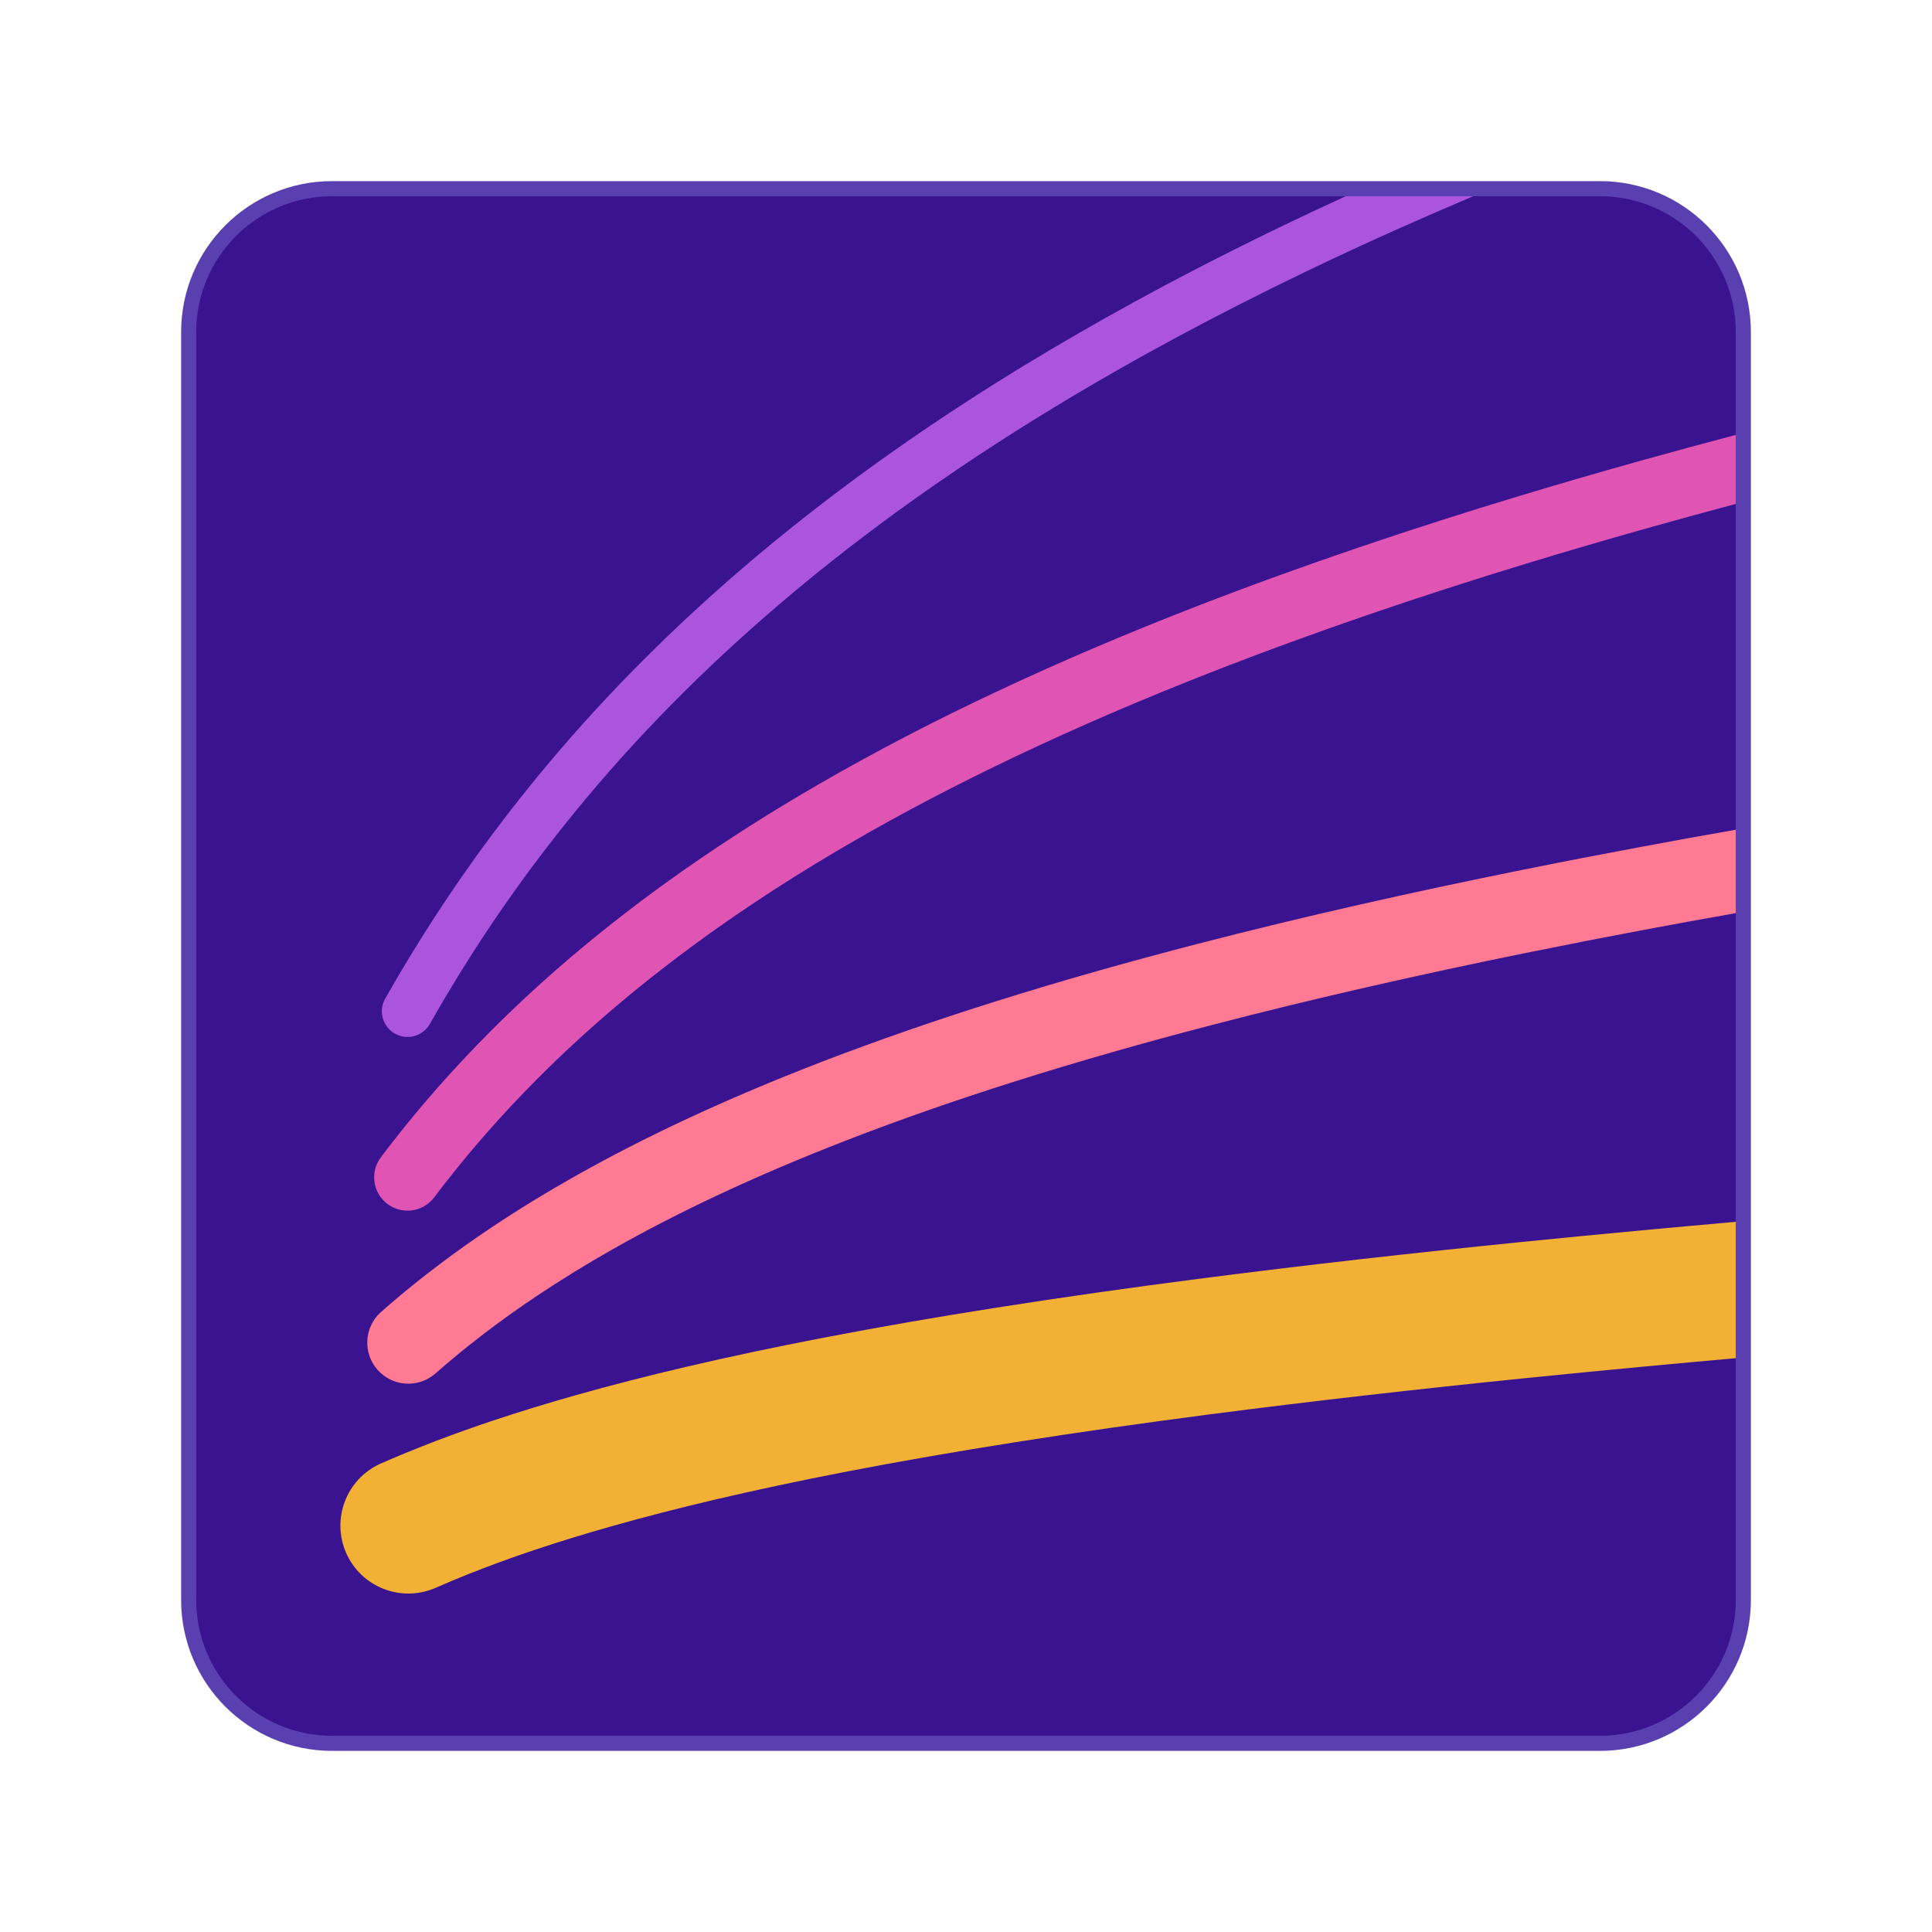
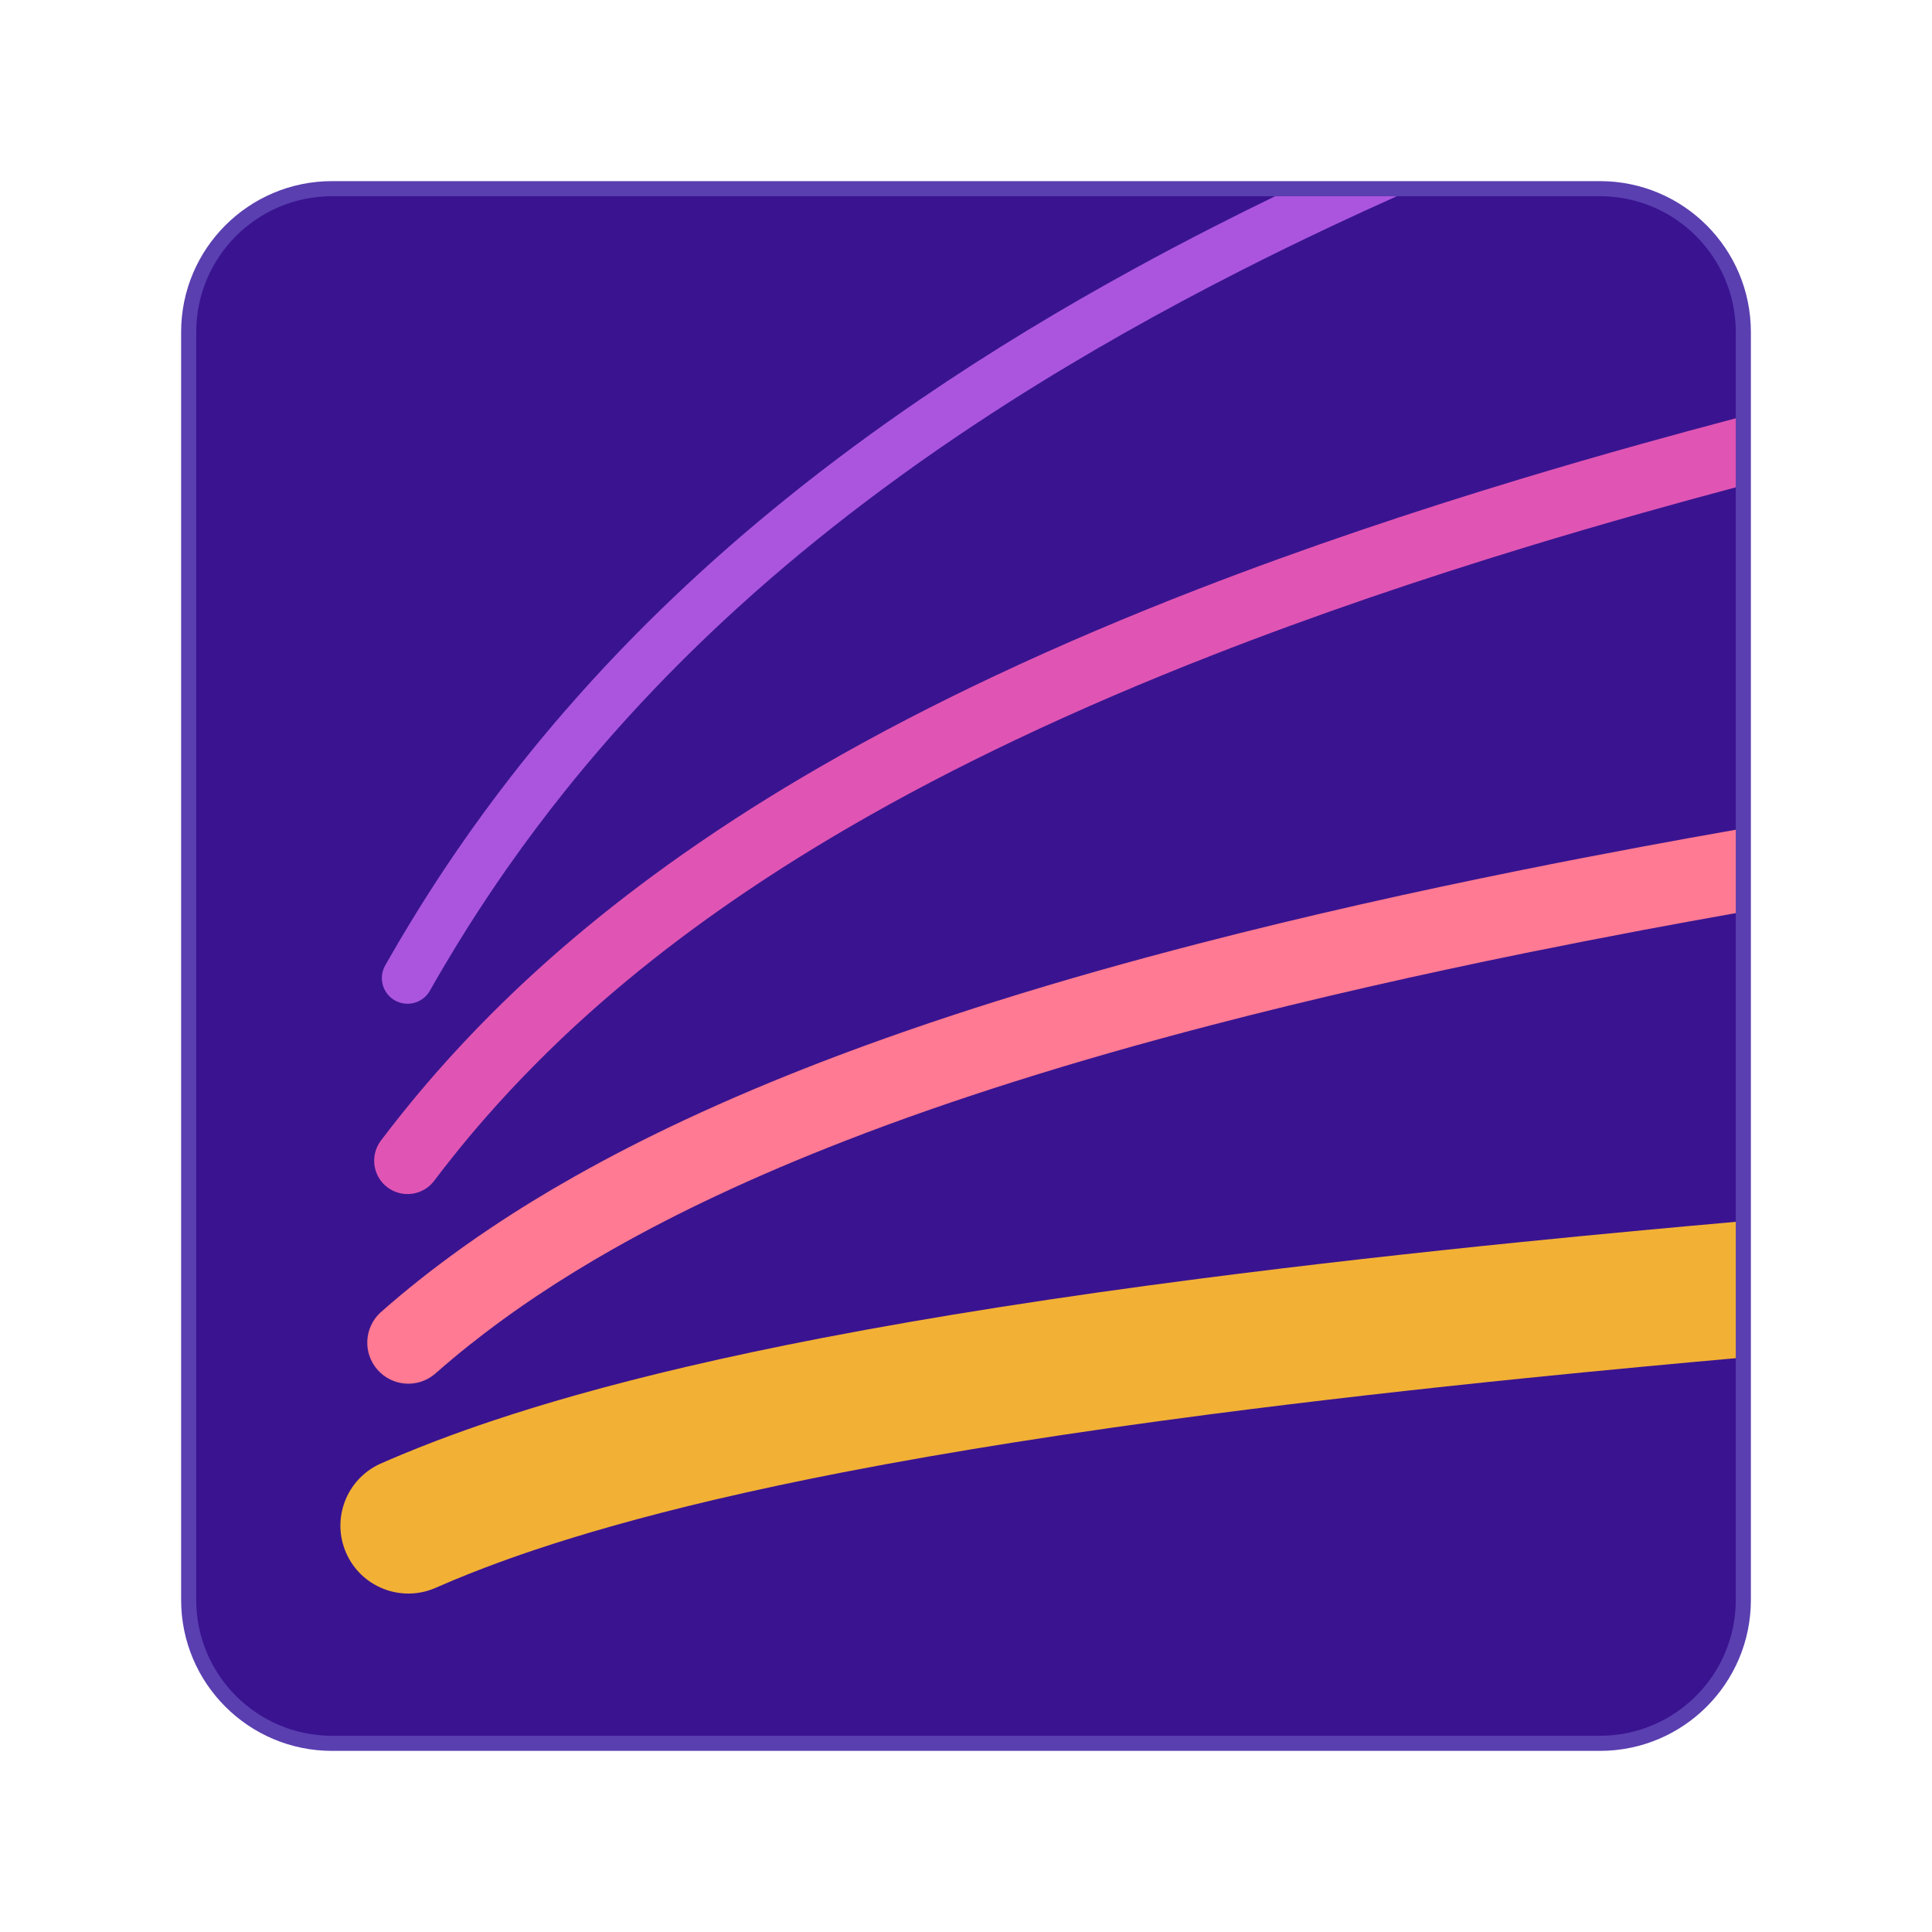
<svg xmlns="http://www.w3.org/2000/svg" width="128" height="128" viewBox="0 0 64 64">
  <rect id="rim" fill="#5a3fb0" x="6" y="6" width="52" height="52" rx="5" />
  <rect id="tile" fill="#3a1490" x="6.5" y="6.5" width="51" height="51" rx="4.5" />
-   <path id="h4" fill="#ab55df" d="M12.76 33.081 C12.92 32.799 13.08 32.523 13.24 32.252 C13.506 31.802 13.772 31.366 14.038 30.944 C14.465 30.269 14.891 29.628 15.317 29.015 C15.956 28.096 16.595 27.241 17.235 26.435 C18.087 25.36 18.939 24.372 19.79 23.448 C20.855 22.294 21.919 21.24 22.982 20.259 C24.364 18.984 25.745 17.832 27.125 16.766 C28.717 15.536 30.307 14.421 31.896 13.387 C33.167 12.56 34.437 11.786 35.707 11.053 C36.976 10.32 38.244 9.628 39.512 8.969 C40.463 8.476 41.413 8.001 42.363 7.542 C43.102 7.185 43.841 6.838 44.579 6.5 L48.802 6.5 C47.991 6.843 47.18 7.194 46.369 7.556 C45.327 8.021 44.286 8.503 43.244 9.004 C41.856 9.672 40.468 10.375 39.081 11.119 C37.694 11.864 36.309 12.651 34.924 13.492 C33.193 14.543 31.464 15.679 29.737 16.933 C28.24 18.021 26.744 19.198 25.251 20.506 C24.102 21.512 22.953 22.595 21.806 23.787 C20.888 24.741 19.971 25.765 19.054 26.886 C18.366 27.726 17.678 28.622 16.991 29.59 C16.532 30.235 16.074 30.913 15.615 31.632 C15.329 32.081 15.042 32.546 14.756 33.029 C14.584 33.319 14.412 33.615 14.24 33.919 A0.85 0.85 0 0 1 12.76 33.081Z" />
-   <path id="h3" fill="#e055b4" d="M12.618 38.334 C12.846 38.032 13.074 37.74 13.302 37.455 C13.681 36.981 14.061 36.529 14.44 36.096 C15.047 35.404 15.654 34.759 16.26 34.152 C17.17 33.24 18.078 32.413 18.985 31.644 C20.195 30.62 21.402 29.701 22.607 28.854 C24.113 27.796 25.616 26.851 27.117 25.983 C29.067 24.854 31.013 23.854 32.956 22.939 C35.197 21.883 37.435 20.94 39.669 20.073 C41.457 19.38 43.243 18.736 45.027 18.13 C46.812 17.523 48.595 16.955 50.377 16.416 C51.713 16.012 53.049 15.625 54.385 15.252 C55.423 14.962 56.462 14.681 57.5 14.407 L57.5 16.693 C56.485 16.964 55.47 17.241 54.456 17.528 C53.151 17.896 51.847 18.277 50.544 18.675 C48.806 19.206 47.069 19.765 45.334 20.36 C43.598 20.956 41.864 21.587 40.132 22.265 C37.967 23.112 35.804 24.032 33.646 25.057 C31.776 25.945 29.908 26.913 28.046 27.999 C26.613 28.835 25.182 29.74 23.755 30.749 C22.613 31.556 21.474 32.428 20.336 33.396 C19.483 34.122 18.631 34.902 17.781 35.757 C17.213 36.327 16.647 36.931 16.08 37.578 C15.726 37.983 15.372 38.404 15.019 38.847 C14.806 39.112 14.594 39.385 14.382 39.666 A1.105 1.105 0 0 1 12.618 38.334Z" />
+   <path id="h4" fill="#ab55df" d="M12.76 31.981 C12.908 31.72 13.056 31.464 13.204 31.212 C13.451 30.794 13.697 30.388 13.944 29.994 C14.339 29.364 14.733 28.763 15.128 28.188 C15.72 27.325 16.312 26.518 16.904 25.755 C17.694 24.738 18.483 23.799 19.272 22.919 C20.258 21.818 21.244 20.809 22.229 19.867 C23.509 18.642 24.789 17.531 26.068 16.5 C27.543 15.311 29.016 14.23 30.489 13.225 C31.667 12.421 32.844 11.667 34.02 10.952 C35.196 10.237 36.372 9.561 37.547 8.918 C38.428 8.435 39.309 7.97 40.189 7.521 C40.874 7.171 41.558 6.831 42.243 6.5 L46.272 6.5 C45.52 6.836 44.769 7.181 44.018 7.536 C43.052 7.992 42.087 8.463 41.122 8.954 C39.835 9.607 38.549 10.294 37.264 11.021 C35.979 11.747 34.695 12.515 33.412 13.333 C31.808 14.356 30.206 15.459 28.605 16.674 C27.218 17.727 25.832 18.864 24.448 20.122 C23.383 21.09 22.318 22.13 21.255 23.269 C20.404 24.181 19.553 25.156 18.703 26.219 C18.066 27.016 17.428 27.863 16.79 28.774 C16.365 29.381 15.94 30.018 15.515 30.689 C15.25 31.109 14.984 31.543 14.718 31.992 C14.559 32.262 14.399 32.537 14.24 32.819 A0.85 0.85 0 0 1 12.76 31.981Z" />
+   <path id="h3" fill="#e055b4" d="M12.618 37.784 C12.846 37.482 13.074 37.19 13.302 36.905 C13.681 36.431 14.061 35.979 14.44 35.546 C15.047 34.854 15.654 34.209 16.26 33.602 C17.17 32.69 18.078 31.863 18.985 31.094 C20.195 30.07 21.402 29.151 22.607 28.304 C24.113 27.246 25.616 26.301 27.117 25.433 C29.067 24.304 31.013 23.304 32.956 22.389 C35.197 21.333 37.435 20.39 39.669 19.523 C41.457 18.83 43.243 18.186 45.027 17.58 C46.812 16.973 48.595 16.405 50.377 15.866 C51.713 15.462 53.049 15.075 54.385 14.702 C55.423 14.412 56.462 14.131 57.5 13.857 L57.5 16.143 C56.485 16.414 55.47 16.691 54.456 16.978 C53.151 17.346 51.847 17.727 50.544 18.125 C48.806 18.656 47.069 19.215 45.334 19.81 C43.598 20.406 41.864 21.037 40.132 21.715 C37.967 22.562 35.804 23.482 33.646 24.507 C31.776 25.395 29.908 26.363 28.046 27.449 C26.613 28.285 25.182 29.19 23.755 30.199 C22.613 31.006 21.474 31.878 20.336 32.846 C19.483 33.572 18.631 34.352 17.781 35.207 C17.213 35.777 16.647 36.381 16.08 37.028 C15.726 37.433 15.372 37.854 15.019 38.297 C14.806 38.562 14.594 38.835 14.382 39.116 A1.105 1.105 0 0 1 12.618 37.784Z" />
  <path id="h2" fill="#ff7a92" d="M12.6 43.481 C12.831 43.276 13.062 43.078 13.293 42.886 C13.678 42.565 14.062 42.261 14.446 41.969 C15.06 41.502 15.672 41.068 16.283 40.66 C17.2 40.047 18.113 39.492 19.024 38.978 C20.238 38.292 21.448 37.678 22.655 37.112 C24.163 36.406 25.666 35.776 27.165 35.196 C29.115 34.444 31.058 33.778 32.998 33.168 C35.237 32.464 37.47 31.837 39.701 31.26 C41.485 30.798 43.268 30.369 45.049 29.965 C46.83 29.561 48.61 29.183 50.389 28.824 C51.723 28.555 53.057 28.297 54.39 28.049 C55.427 27.855 56.464 27.668 57.5 27.486 L57.5 30.248 C56.483 30.428 55.467 30.614 54.45 30.804 C53.144 31.05 51.837 31.305 50.532 31.57 C48.791 31.924 47.051 32.298 45.312 32.695 C43.573 33.092 41.836 33.513 40.101 33.966 C37.931 34.531 35.765 35.145 33.603 35.829 C31.73 36.422 29.86 37.067 27.996 37.792 C26.563 38.349 25.132 38.952 23.707 39.623 C22.567 40.16 21.43 40.74 20.298 41.382 C19.448 41.864 18.602 42.381 17.758 42.946 C17.195 43.323 16.634 43.721 16.075 44.147 C15.725 44.414 15.376 44.691 15.027 44.982 C14.818 45.156 14.609 45.335 14.4 45.519 A1.36 1.36 0 0 1 12.6 43.481Z" />
  <path id="fundamental" fill="#f2b035" d="M12.591 48.492 C12.827 48.387 13.063 48.287 13.298 48.189 C13.69 48.026 14.079 47.871 14.468 47.723 C15.089 47.487 15.707 47.268 16.323 47.062 C17.246 46.754 18.163 46.475 19.076 46.217 C20.293 45.873 21.504 45.566 22.71 45.283 C24.218 44.93 25.719 44.615 27.216 44.326 C29.163 43.95 31.103 43.617 33.039 43.313 C35.274 42.961 37.503 42.648 39.729 42.36 C41.511 42.129 43.29 41.915 45.068 41.713 C46.847 41.512 48.624 41.322 50.4 41.143 C51.732 41.009 53.063 40.88 54.395 40.756 C55.43 40.659 56.465 40.566 57.5 40.475 L57.5 44.992 C56.482 45.082 55.463 45.175 54.446 45.271 C53.137 45.394 51.828 45.521 50.521 45.654 C48.777 45.831 47.034 46.018 45.292 46.217 C43.551 46.416 41.81 46.627 40.071 46.853 C37.898 47.136 35.728 47.443 33.562 47.786 C31.685 48.083 29.812 48.406 27.945 48.768 C26.509 49.047 25.077 49.349 23.652 49.684 C22.511 49.953 21.375 50.243 20.246 50.563 C19.399 50.803 18.556 51.06 17.719 51.34 C17.16 51.527 16.605 51.725 16.053 51.935 C15.708 52.066 15.364 52.203 15.022 52.345 C14.817 52.431 14.613 52.518 14.409 52.608 A2.25 2.25 0 0 1 12.591 48.492Z" />
</svg>
